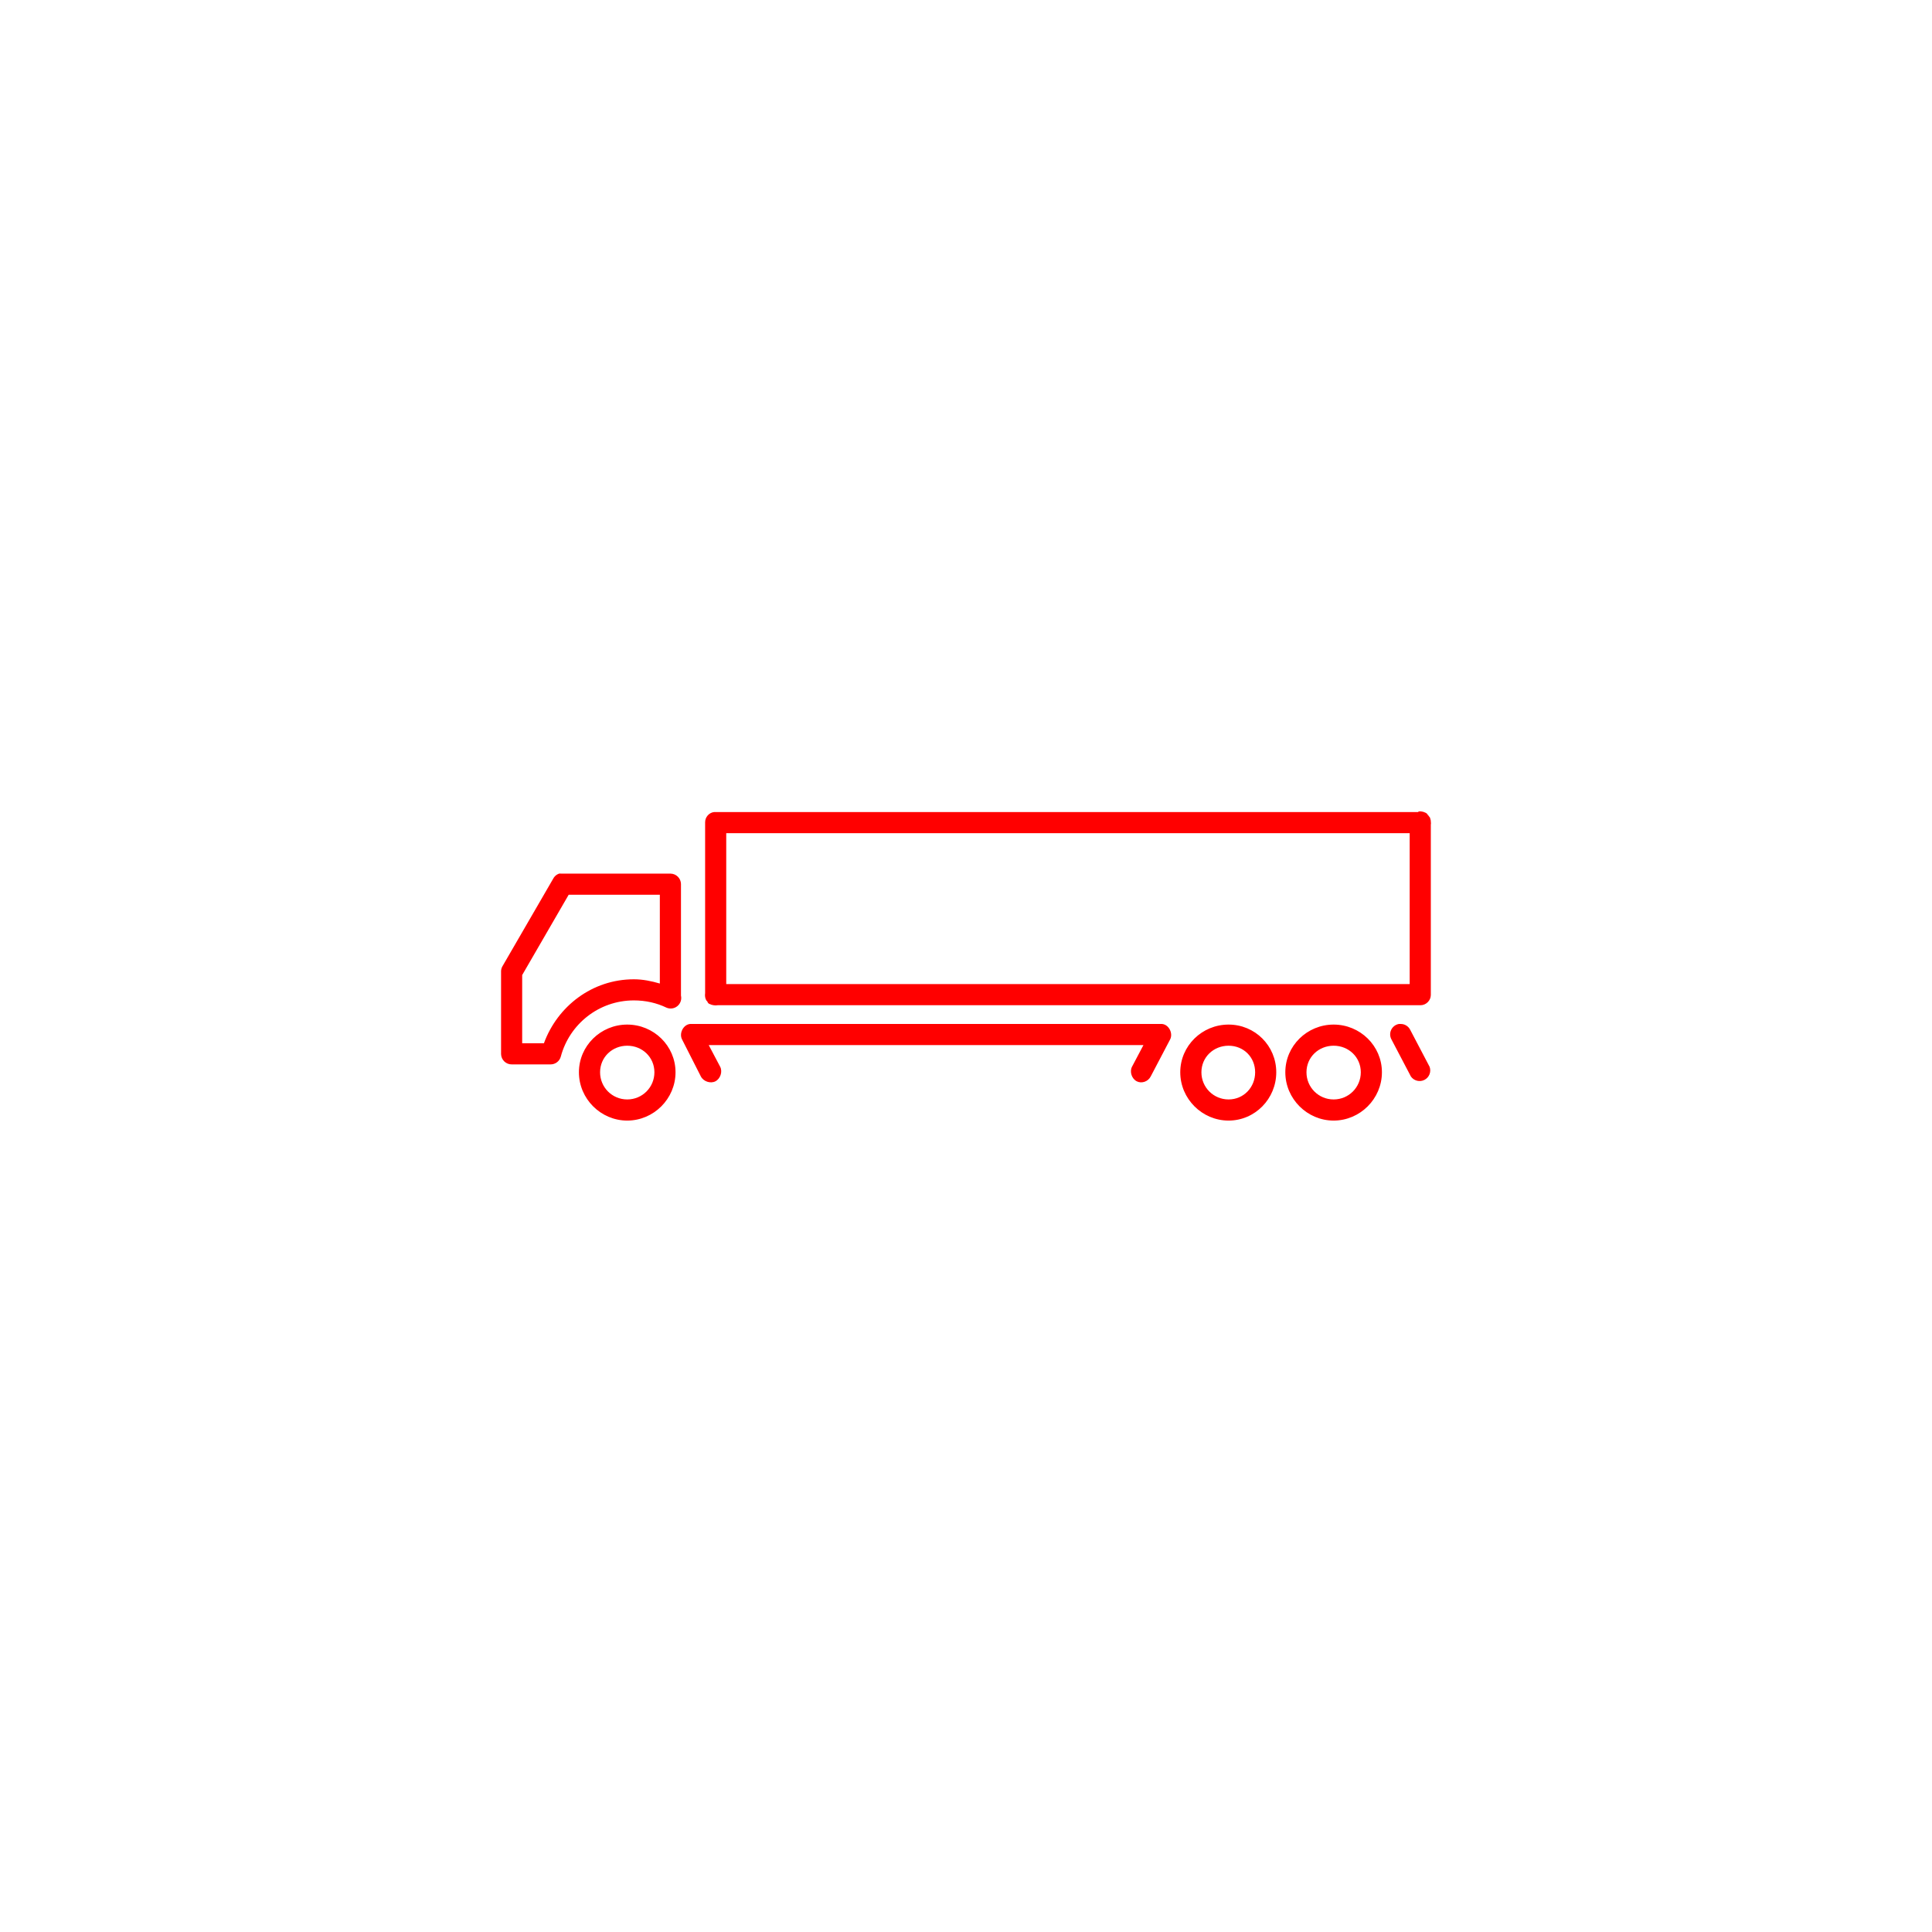
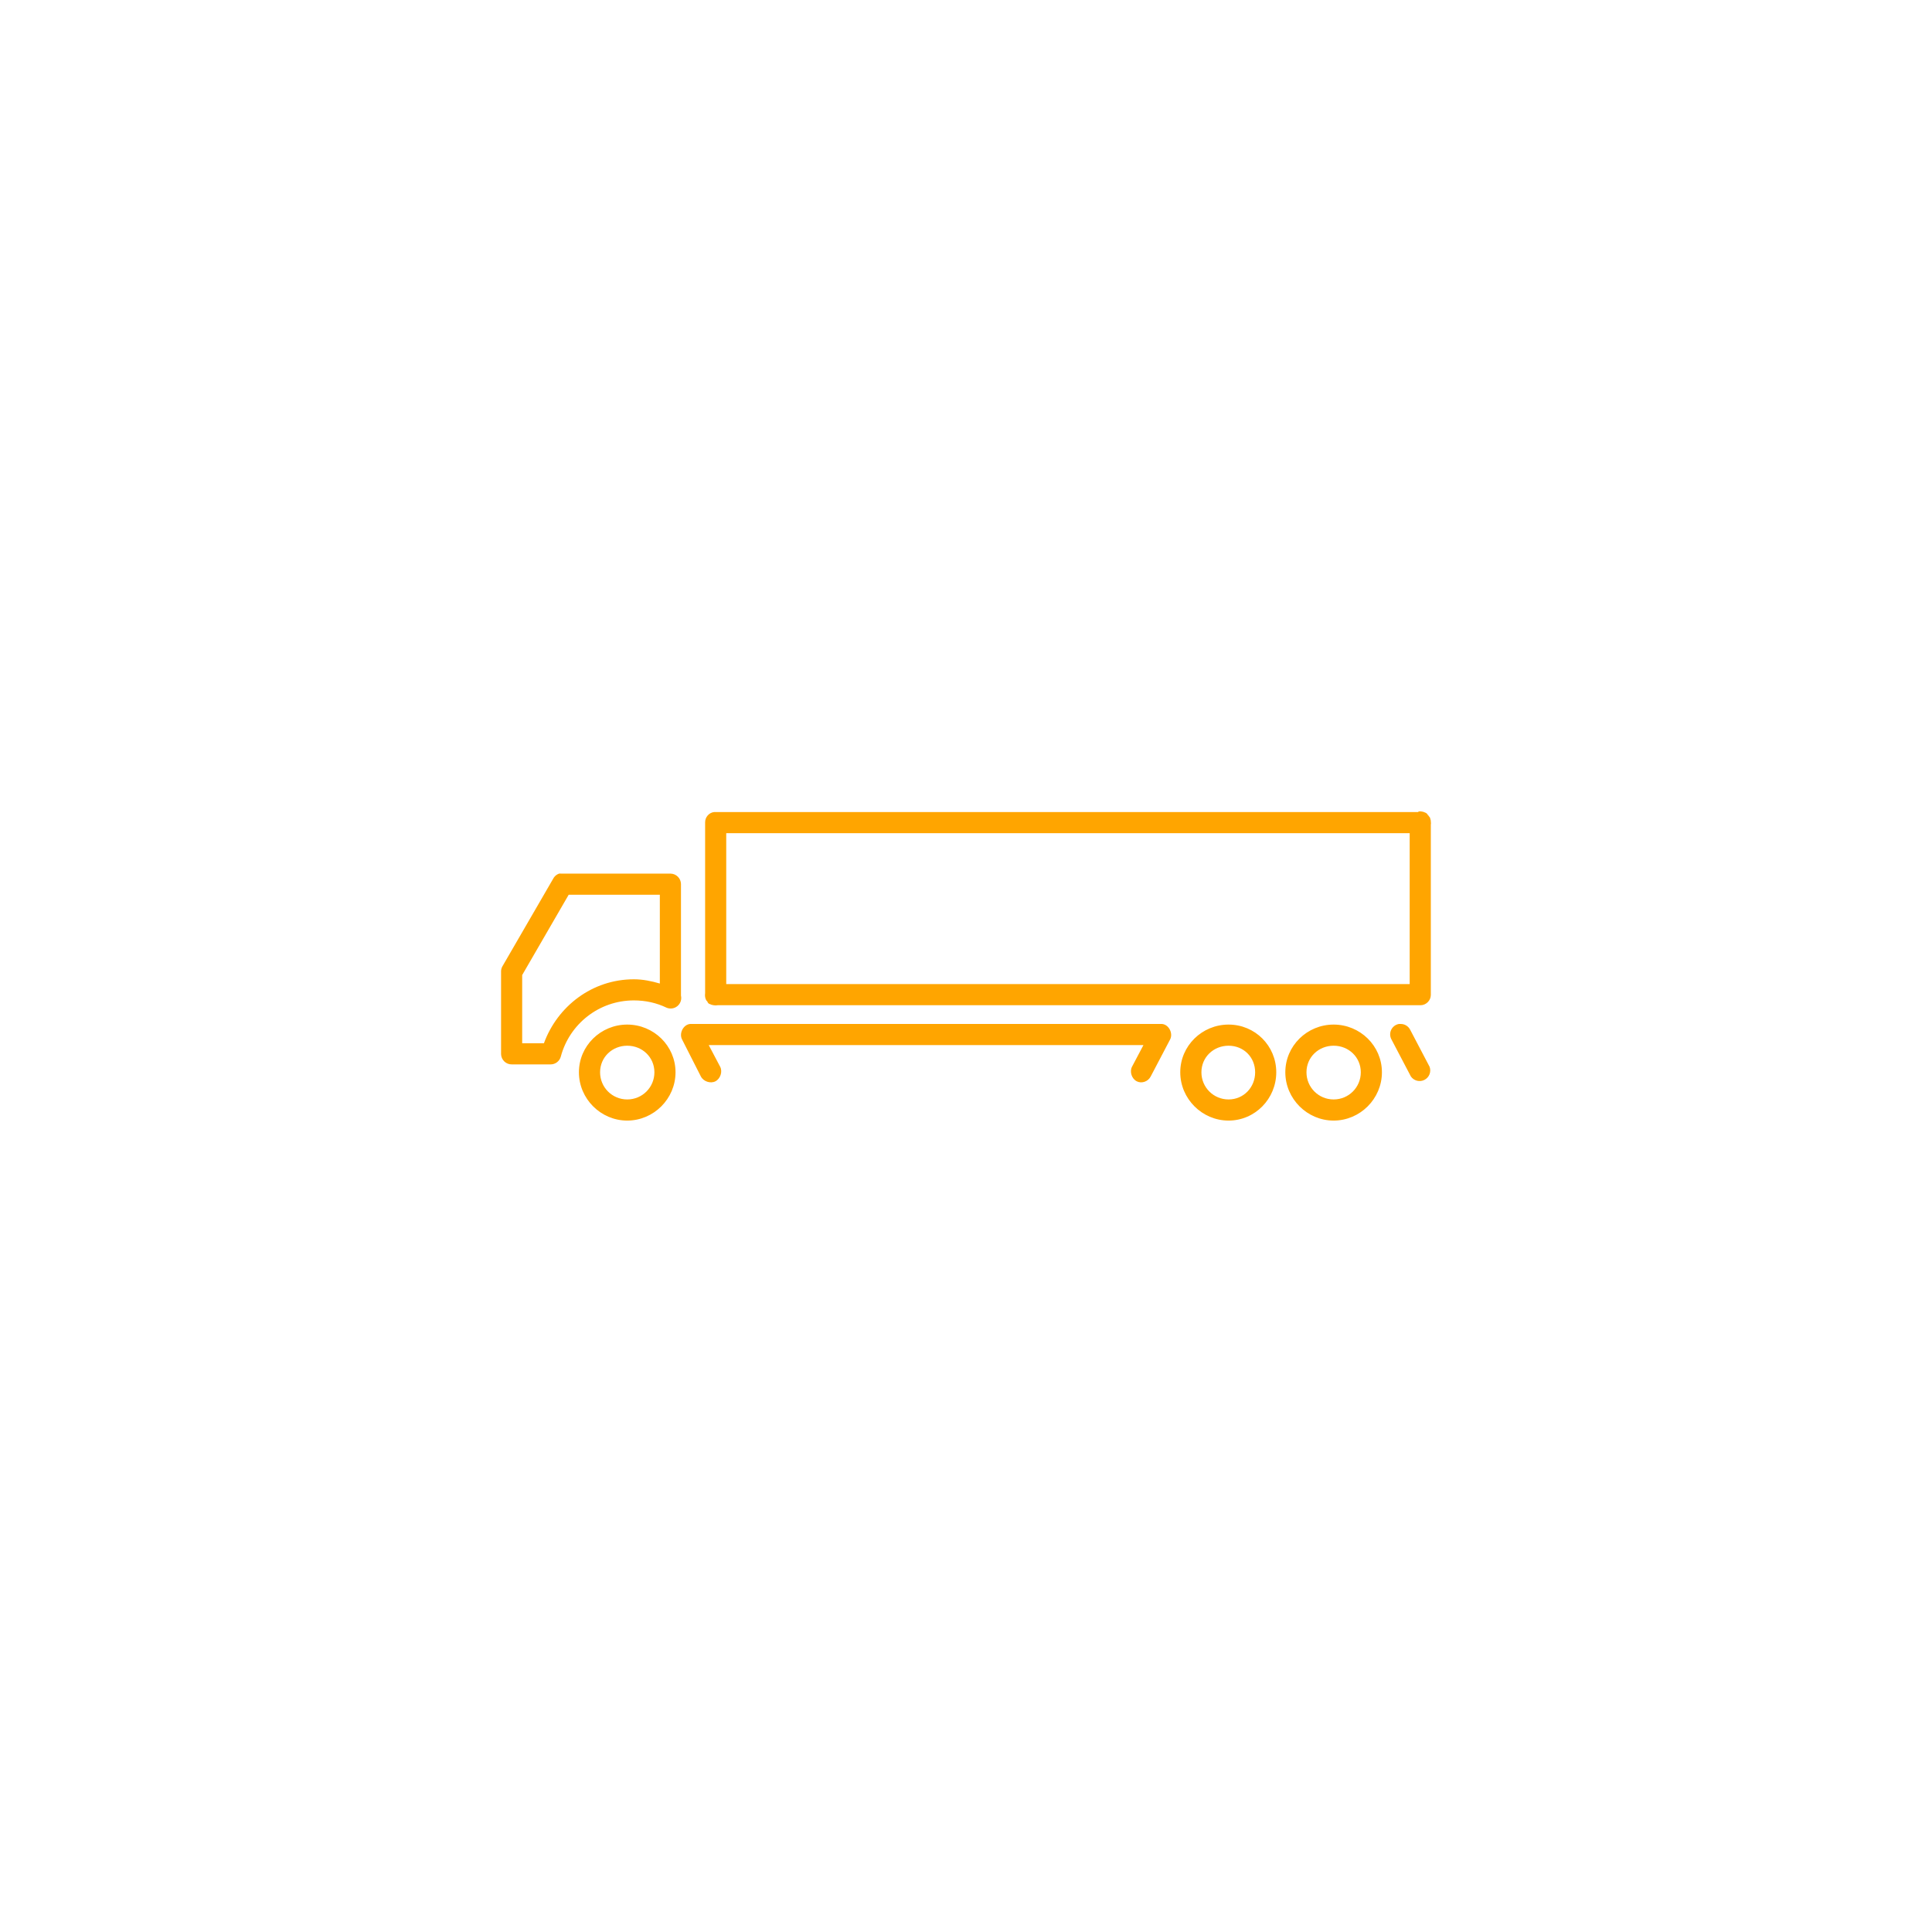
<svg xmlns="http://www.w3.org/2000/svg" id="svg3149" viewBox="0 0 100 100" version="1.1">
  <g id="layer1" transform="translate(0 -952.36)">
-     <path id="path5717" style="block-progression:tb;text-indent:0;color:black;text-transform:none;fill:red" d="m73.434 994.36c-0.019 0-0.013 0.026-0.031 0.031h-36.375c-0.019-0.001-0.044-0.001-0.062 0-0.267 0.028-0.47 0.263-0.469 0.531v8.844c-0.02 0.124-0.002 0.266 0.062 0.375 0.017 0.028 0.041 0.038 0.062 0.062-0 0-0 0.027 0 0.031 0.033 0.039 0.051 0.065 0.094 0.094h0.031c0.059 0.039 0.119 0.049 0.188 0.062 0.068 0.013 0.151 0.013 0.219 0h36.375c0.286-0 0.531-0.245 0.531-0.531v-8.812c0.01-0.049 0.01-0.107 0-0.156v-0.031c0-0.051-0.013-0.078-0.031-0.125v-0.031c-0.021-0.045-0.062-0.087-0.094-0.125v-0.031c-0.01-0.01-0.023 0.01-0.031 0-0.011-0.012-0.02-0.052-0.031-0.062-0.115-0.098-0.288-0.144-0.438-0.125zm-35.844 1.125h35.375v7.812h-35.375v-7.812zm-8.656 2.094a0.547 0.547 0 0 0 -0.312 0.281l-2.625 4.531a0.547 0.547 0 0 0 -0.062 0.281v4.25a0.547 0.547 0 0 0 0.562 0.531h2a0.547 0.547 0 0 0 0.531 -0.406c0.445-1.674 1.968-2.906 3.781-2.906 0.604 0 1.172 0.127 1.688 0.375a0.547 0.547 0 0 0 0.75 -0.625v-5.781a0.547 0.547 0 0 0 -0.531 -0.531h-5.594a0.547 0.547 0 0 0 -0.062 0 0.547 0.547 0 0 0 -0.125 0zm0.5 1.094h4.719v4.594c-0.433-0.125-0.871-0.219-1.344-0.219-2.154 0-3.954 1.393-4.656 3.312h-1.125v-3.531l2.406-4.156zm6.281 6.688c-0.357 0.037-0.58 0.498-0.406 0.812l0.969 1.906c0.131 0.256 0.494 0.381 0.75 0.25 0.256-0.131 0.381-0.494 0.25-0.75l-0.594-1.125h22.5l-0.594 1.125c-0.131 0.256-0.01 0.619 0.25 0.75 0.256 0.131 0.588 0.01 0.719-0.25l1-1.906c0.174-0.314-0.049-0.775-0.406-0.812h-0.562-23.312-0.562zm36.688 0a0.547 0.547 0 0 0 -0.375 0.812l1 1.906a0.55 0.55 0 0 0 0.969 -0.5l-1-1.906a0.547 0.547 0 0 0 -0.531 -0.312 0.547 0.547 0 0 0 -0.062 0zm-39.938 0.031c-1.371 0-2.5 1.098-2.5 2.469 0 1.371 1.129 2.5 2.5 2.5 1.371 0 2.5-1.129 2.5-2.5 0-1.371-1.129-2.469-2.5-2.469zm31.125 0c-1.371 0-2.5 1.098-2.5 2.469s1.129 2.5 2.5 2.5c1.371 0 2.469-1.129 2.469-2.5s-1.098-2.469-2.469-2.469zm5.438 0c-1.371 0-2.5 1.098-2.5 2.469s1.129 2.5 2.5 2.5c1.371 0 2.5-1.129 2.5-2.5s-1.129-2.469-2.5-2.469zm-36.562 1.094c0.78 0 1.406 0.595 1.406 1.375 0 0.78-0.626 1.406-1.406 1.406-0.78 0-1.406-0.626-1.406-1.406 0-0.78 0.626-1.375 1.406-1.375zm31.125 0c0.78 0 1.375 0.595 1.375 1.375s-0.595 1.406-1.375 1.406c-0.78 0-1.406-0.626-1.406-1.406s0.626-1.375 1.406-1.375zm5.438 0c0.78 0 1.406 0.595 1.406 1.375s-0.626 1.406-1.406 1.406c-0.78 0-1.406-0.626-1.406-1.406s0.626-1.375 1.406-1.375z" />
+     <path id="path5717" style="block-progression:tb;text-indent:0;color:black;text-transform:none;fill:orange" d="m73.434 994.36c-0.019 0-0.013 0.026-0.031 0.031h-36.375c-0.019-0.001-0.044-0.001-0.062 0-0.267 0.028-0.47 0.263-0.469 0.531v8.844c-0.02 0.124-0.002 0.266 0.062 0.375 0.017 0.028 0.041 0.038 0.062 0.062-0 0-0 0.027 0 0.031 0.033 0.039 0.051 0.065 0.094 0.094h0.031c0.059 0.039 0.119 0.049 0.188 0.062 0.068 0.013 0.151 0.013 0.219 0h36.375c0.286-0 0.531-0.245 0.531-0.531v-8.812c0.01-0.049 0.01-0.107 0-0.156v-0.031c0-0.051-0.013-0.078-0.031-0.125v-0.031c-0.021-0.045-0.062-0.087-0.094-0.125v-0.031c-0.01-0.01-0.023 0.01-0.031 0-0.011-0.012-0.02-0.052-0.031-0.062-0.115-0.098-0.288-0.144-0.438-0.125zm-35.844 1.125h35.375v7.812h-35.375v-7.812zm-8.656 2.094a0.547 0.547 0 0 0 -0.312 0.281l-2.625 4.531a0.547 0.547 0 0 0 -0.062 0.281v4.25a0.547 0.547 0 0 0 0.562 0.531h2a0.547 0.547 0 0 0 0.531 -0.406c0.445-1.674 1.968-2.906 3.781-2.906 0.604 0 1.172 0.127 1.688 0.375a0.547 0.547 0 0 0 0.75 -0.625v-5.781a0.547 0.547 0 0 0 -0.531 -0.531h-5.594a0.547 0.547 0 0 0 -0.062 0 0.547 0.547 0 0 0 -0.125 0zm0.5 1.094h4.719v4.594c-0.433-0.125-0.871-0.219-1.344-0.219-2.154 0-3.954 1.393-4.656 3.312h-1.125v-3.531l2.406-4.156zm6.281 6.688c-0.357 0.037-0.58 0.498-0.406 0.812l0.969 1.906c0.131 0.256 0.494 0.381 0.75 0.25 0.256-0.131 0.381-0.494 0.25-0.75l-0.594-1.125h22.5l-0.594 1.125c-0.131 0.256-0.01 0.619 0.25 0.75 0.256 0.131 0.588 0.01 0.719-0.25l1-1.906c0.174-0.314-0.049-0.775-0.406-0.812h-0.562-23.312-0.562zm36.688 0a0.547 0.547 0 0 0 -0.375 0.812l1 1.906a0.55 0.55 0 0 0 0.969 -0.5l-1-1.906a0.547 0.547 0 0 0 -0.531 -0.312 0.547 0.547 0 0 0 -0.062 0zm-39.938 0.031c-1.371 0-2.5 1.098-2.5 2.469 0 1.371 1.129 2.5 2.5 2.5 1.371 0 2.5-1.129 2.5-2.5 0-1.371-1.129-2.469-2.5-2.469zm31.125 0c-1.371 0-2.5 1.098-2.5 2.469s1.129 2.5 2.5 2.5c1.371 0 2.469-1.129 2.469-2.5s-1.098-2.469-2.469-2.469zm5.438 0c-1.371 0-2.5 1.098-2.5 2.469s1.129 2.5 2.5 2.5c1.371 0 2.5-1.129 2.5-2.5s-1.129-2.469-2.5-2.469zm-36.562 1.094c0.78 0 1.406 0.595 1.406 1.375 0 0.78-0.626 1.406-1.406 1.406-0.78 0-1.406-0.626-1.406-1.406 0-0.78 0.626-1.375 1.406-1.375zm31.125 0c0.78 0 1.375 0.595 1.375 1.375s-0.595 1.406-1.375 1.406c-0.78 0-1.406-0.626-1.406-1.406s0.626-1.375 1.406-1.375zm5.438 0c0.78 0 1.406 0.595 1.406 1.375s-0.626 1.406-1.406 1.406c-0.78 0-1.406-0.626-1.406-1.406s0.626-1.375 1.406-1.375z" />
  </g>
</svg>
